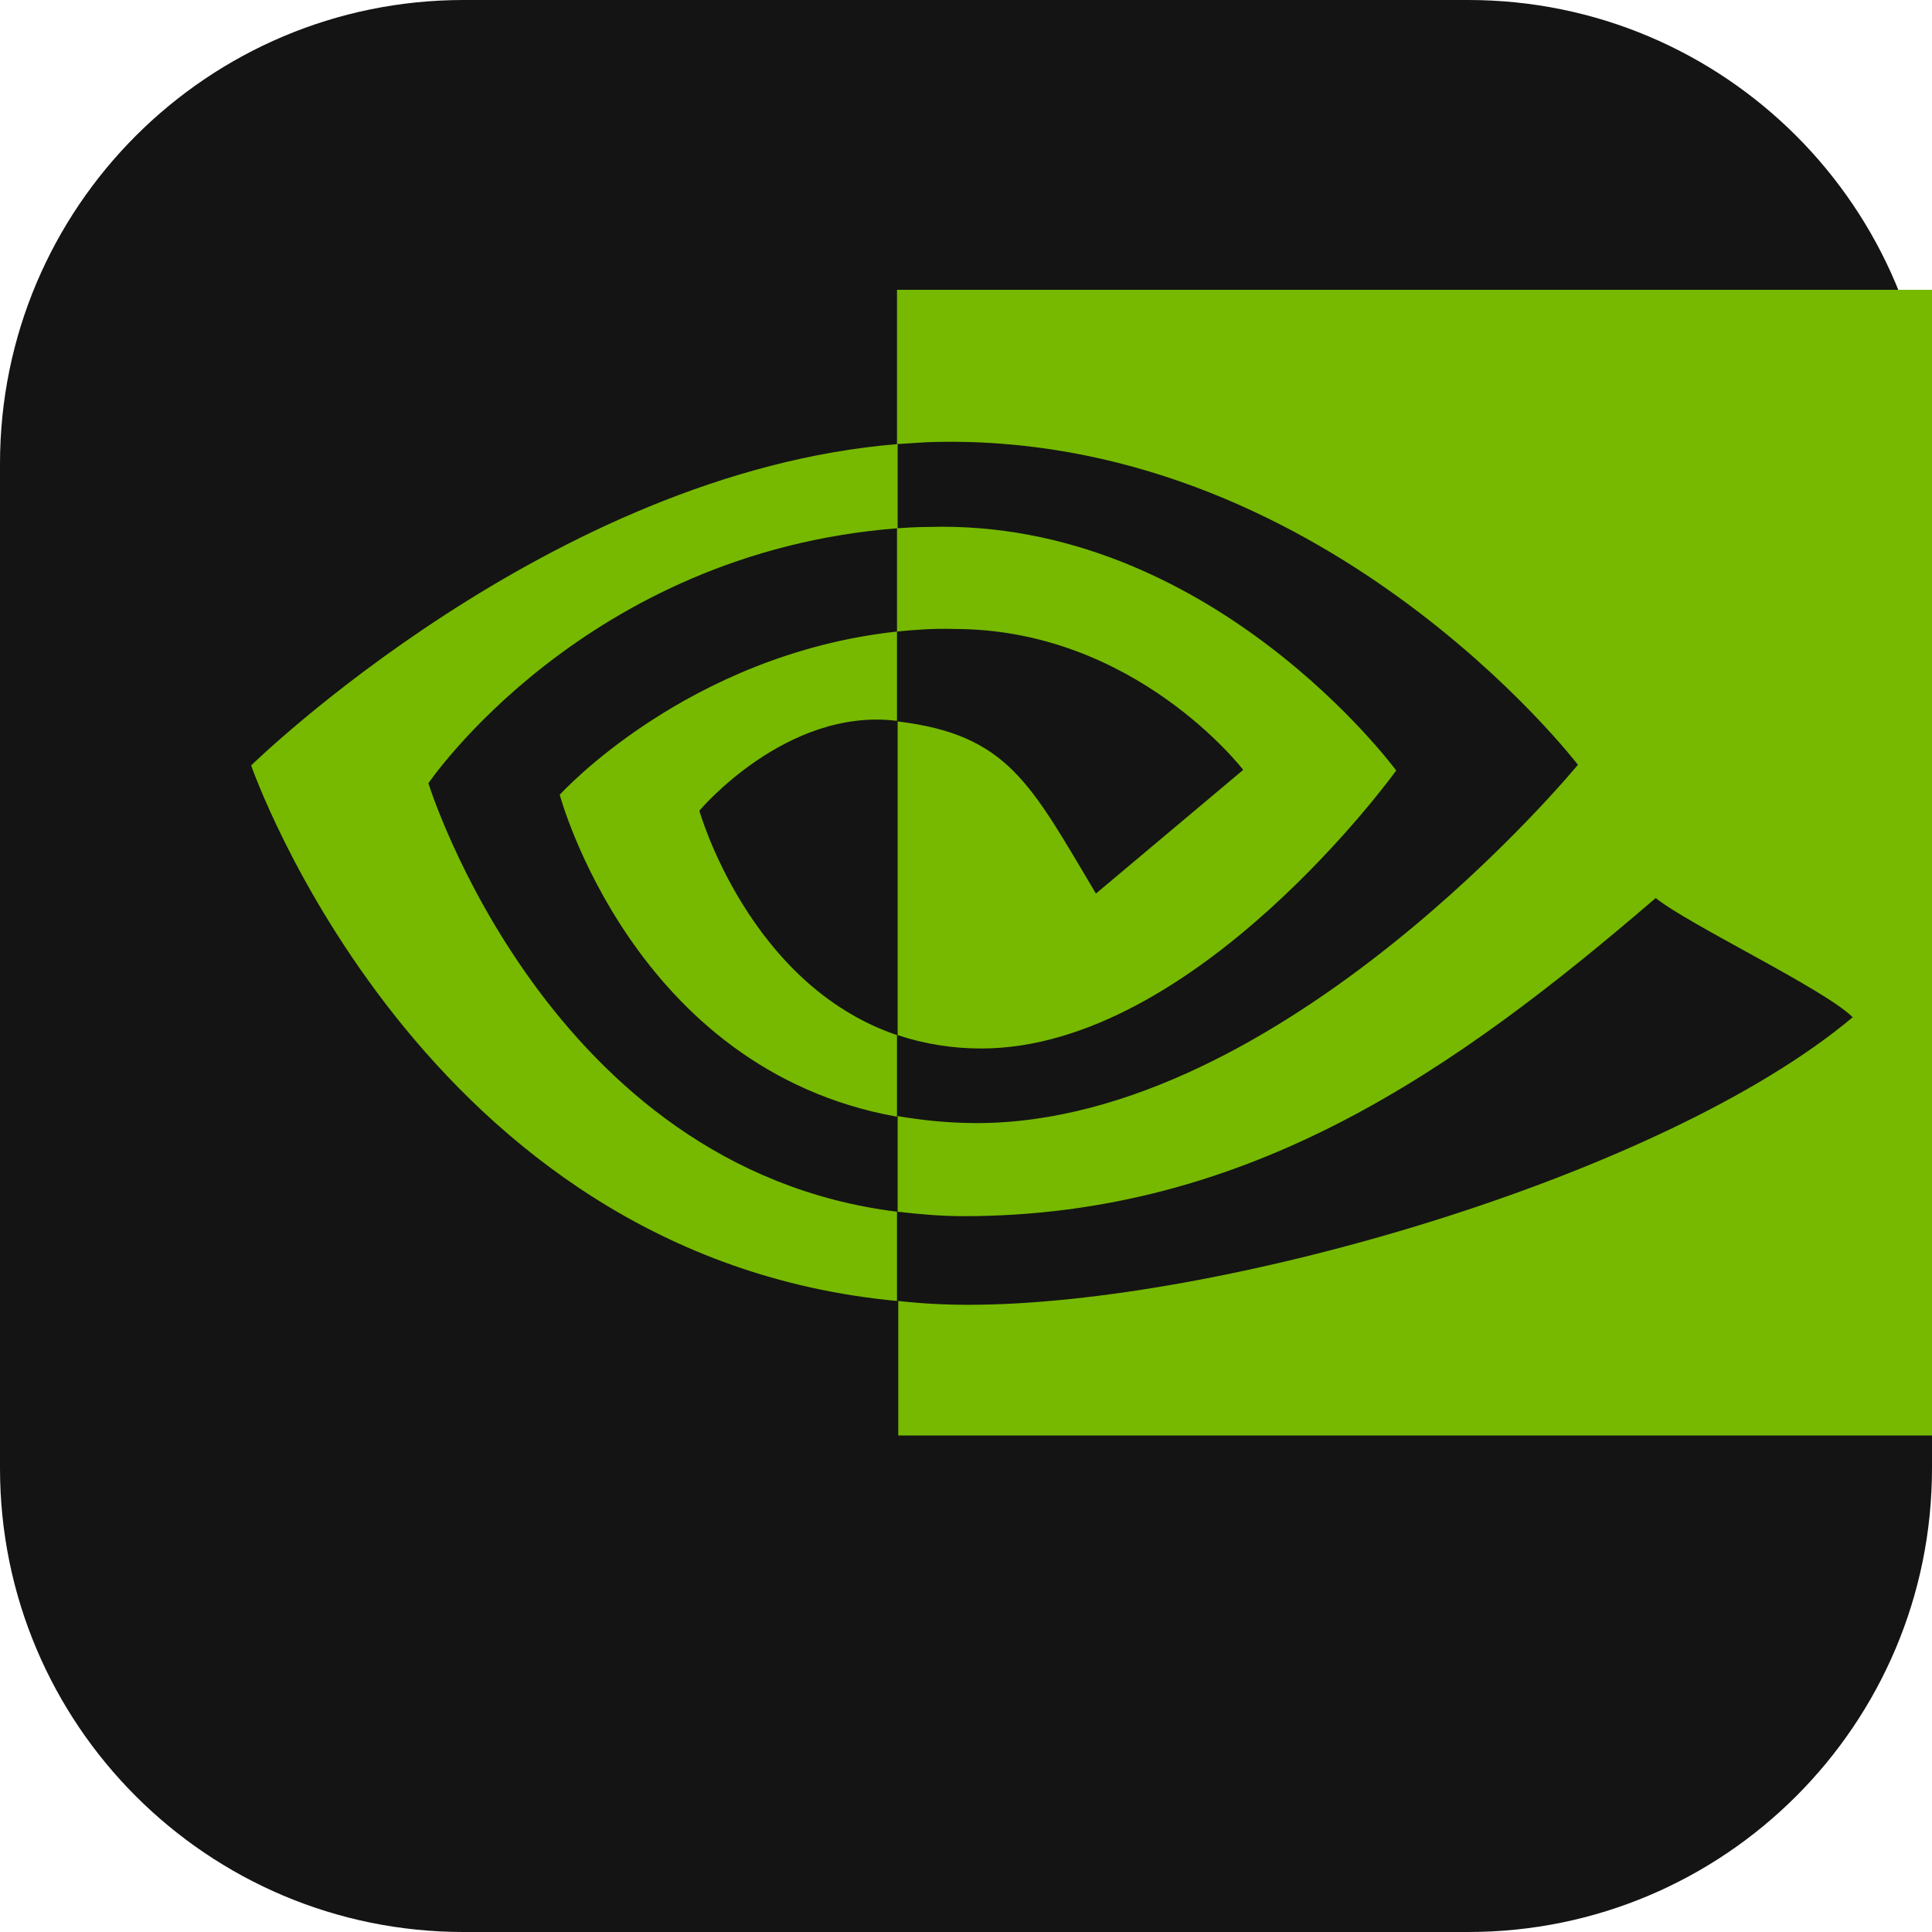
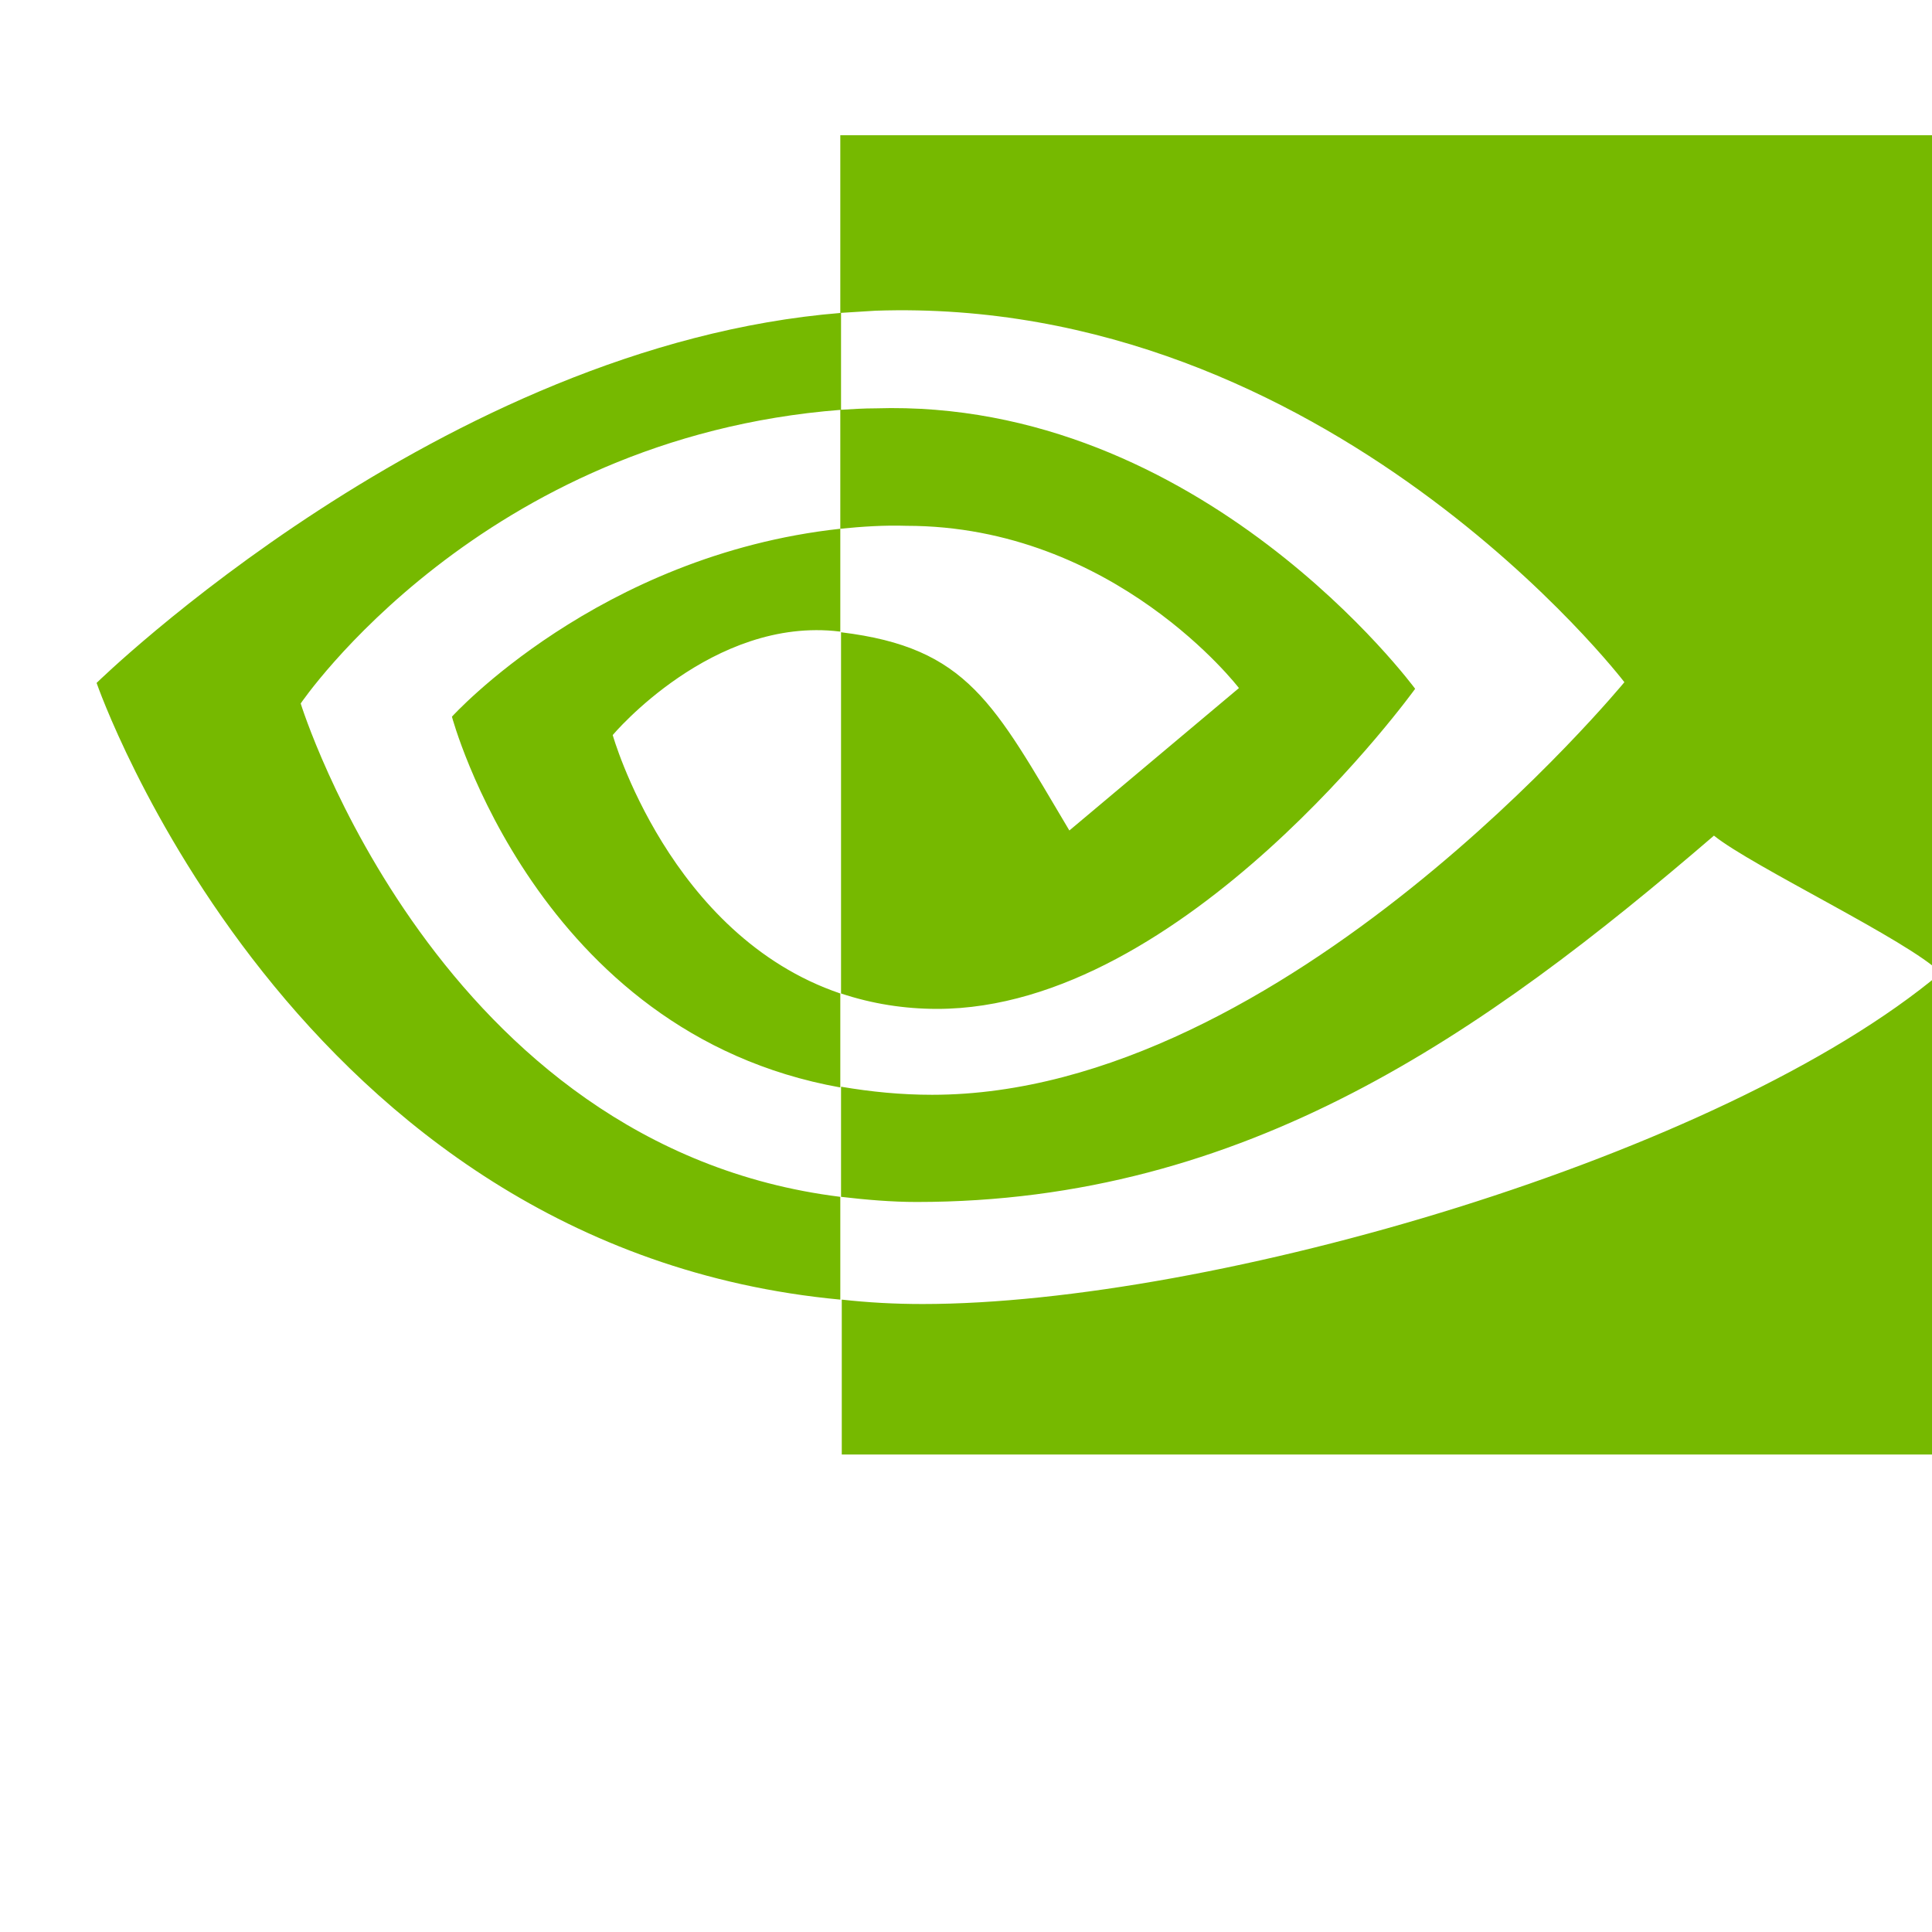
<svg xmlns="http://www.w3.org/2000/svg" viewBox="0 0 100 100" fill="none">
-   <rect width="100" height="100" rx="24" fill="#141414" />
-   <g transform="translate(13, 15) scale(0.33)">
+   <g transform="translate(5, 7) scale(0.38)">
    <path d="M101.3 53.6V37.4c1.6-.1 3.2-.2 4.8-.2 44.4-1.4 73.5 38.2 73.5 38.2S148.2 119 114.5 119c-4.5 0-8.9-.7-13.1-2.1V67.7c17.3 2.1 20.8 9.7 31.1 27l23.1-19.4s-16.9-22.1-45.3-22.1c-3-.1-6 .1-9 .4m0-53.6v24.2l4.8-.3c61.7-2.1 102 50.6 102 50.6s-46.2 56.2-94.3 56.2c-4.2 0-8.3-.4-12.4-1.1v15c3.4.4 6.9.7 10.3.7 44.8 0 77.2-22.9 108.6-49.9 5.2 4.2 26.5 14.3 30.9 18.7-29.8 25-99.3 45.1-138.7 45.1-3.8 0-7.4-.2-11-.6v21.1h170.2V0H101.3zm0 116.9v12.8c-41.4-7.4-52.9-50.5-52.9-50.5s19.9-22 52.9-25.6v14h-.1c-17.3-2.1-30.9 14.1-30.9 14.1s7.7 27.3 31 35.2M27.8 77.4s24.5-36.2 73.6-40V24.2C47 28.6 0 74.6 0 74.6s26.6 77 101.3 84v-14c-54.8-6.8-73.5-67.2-73.5-67.2z" fill="#76B900" />
  </g>
</svg>
